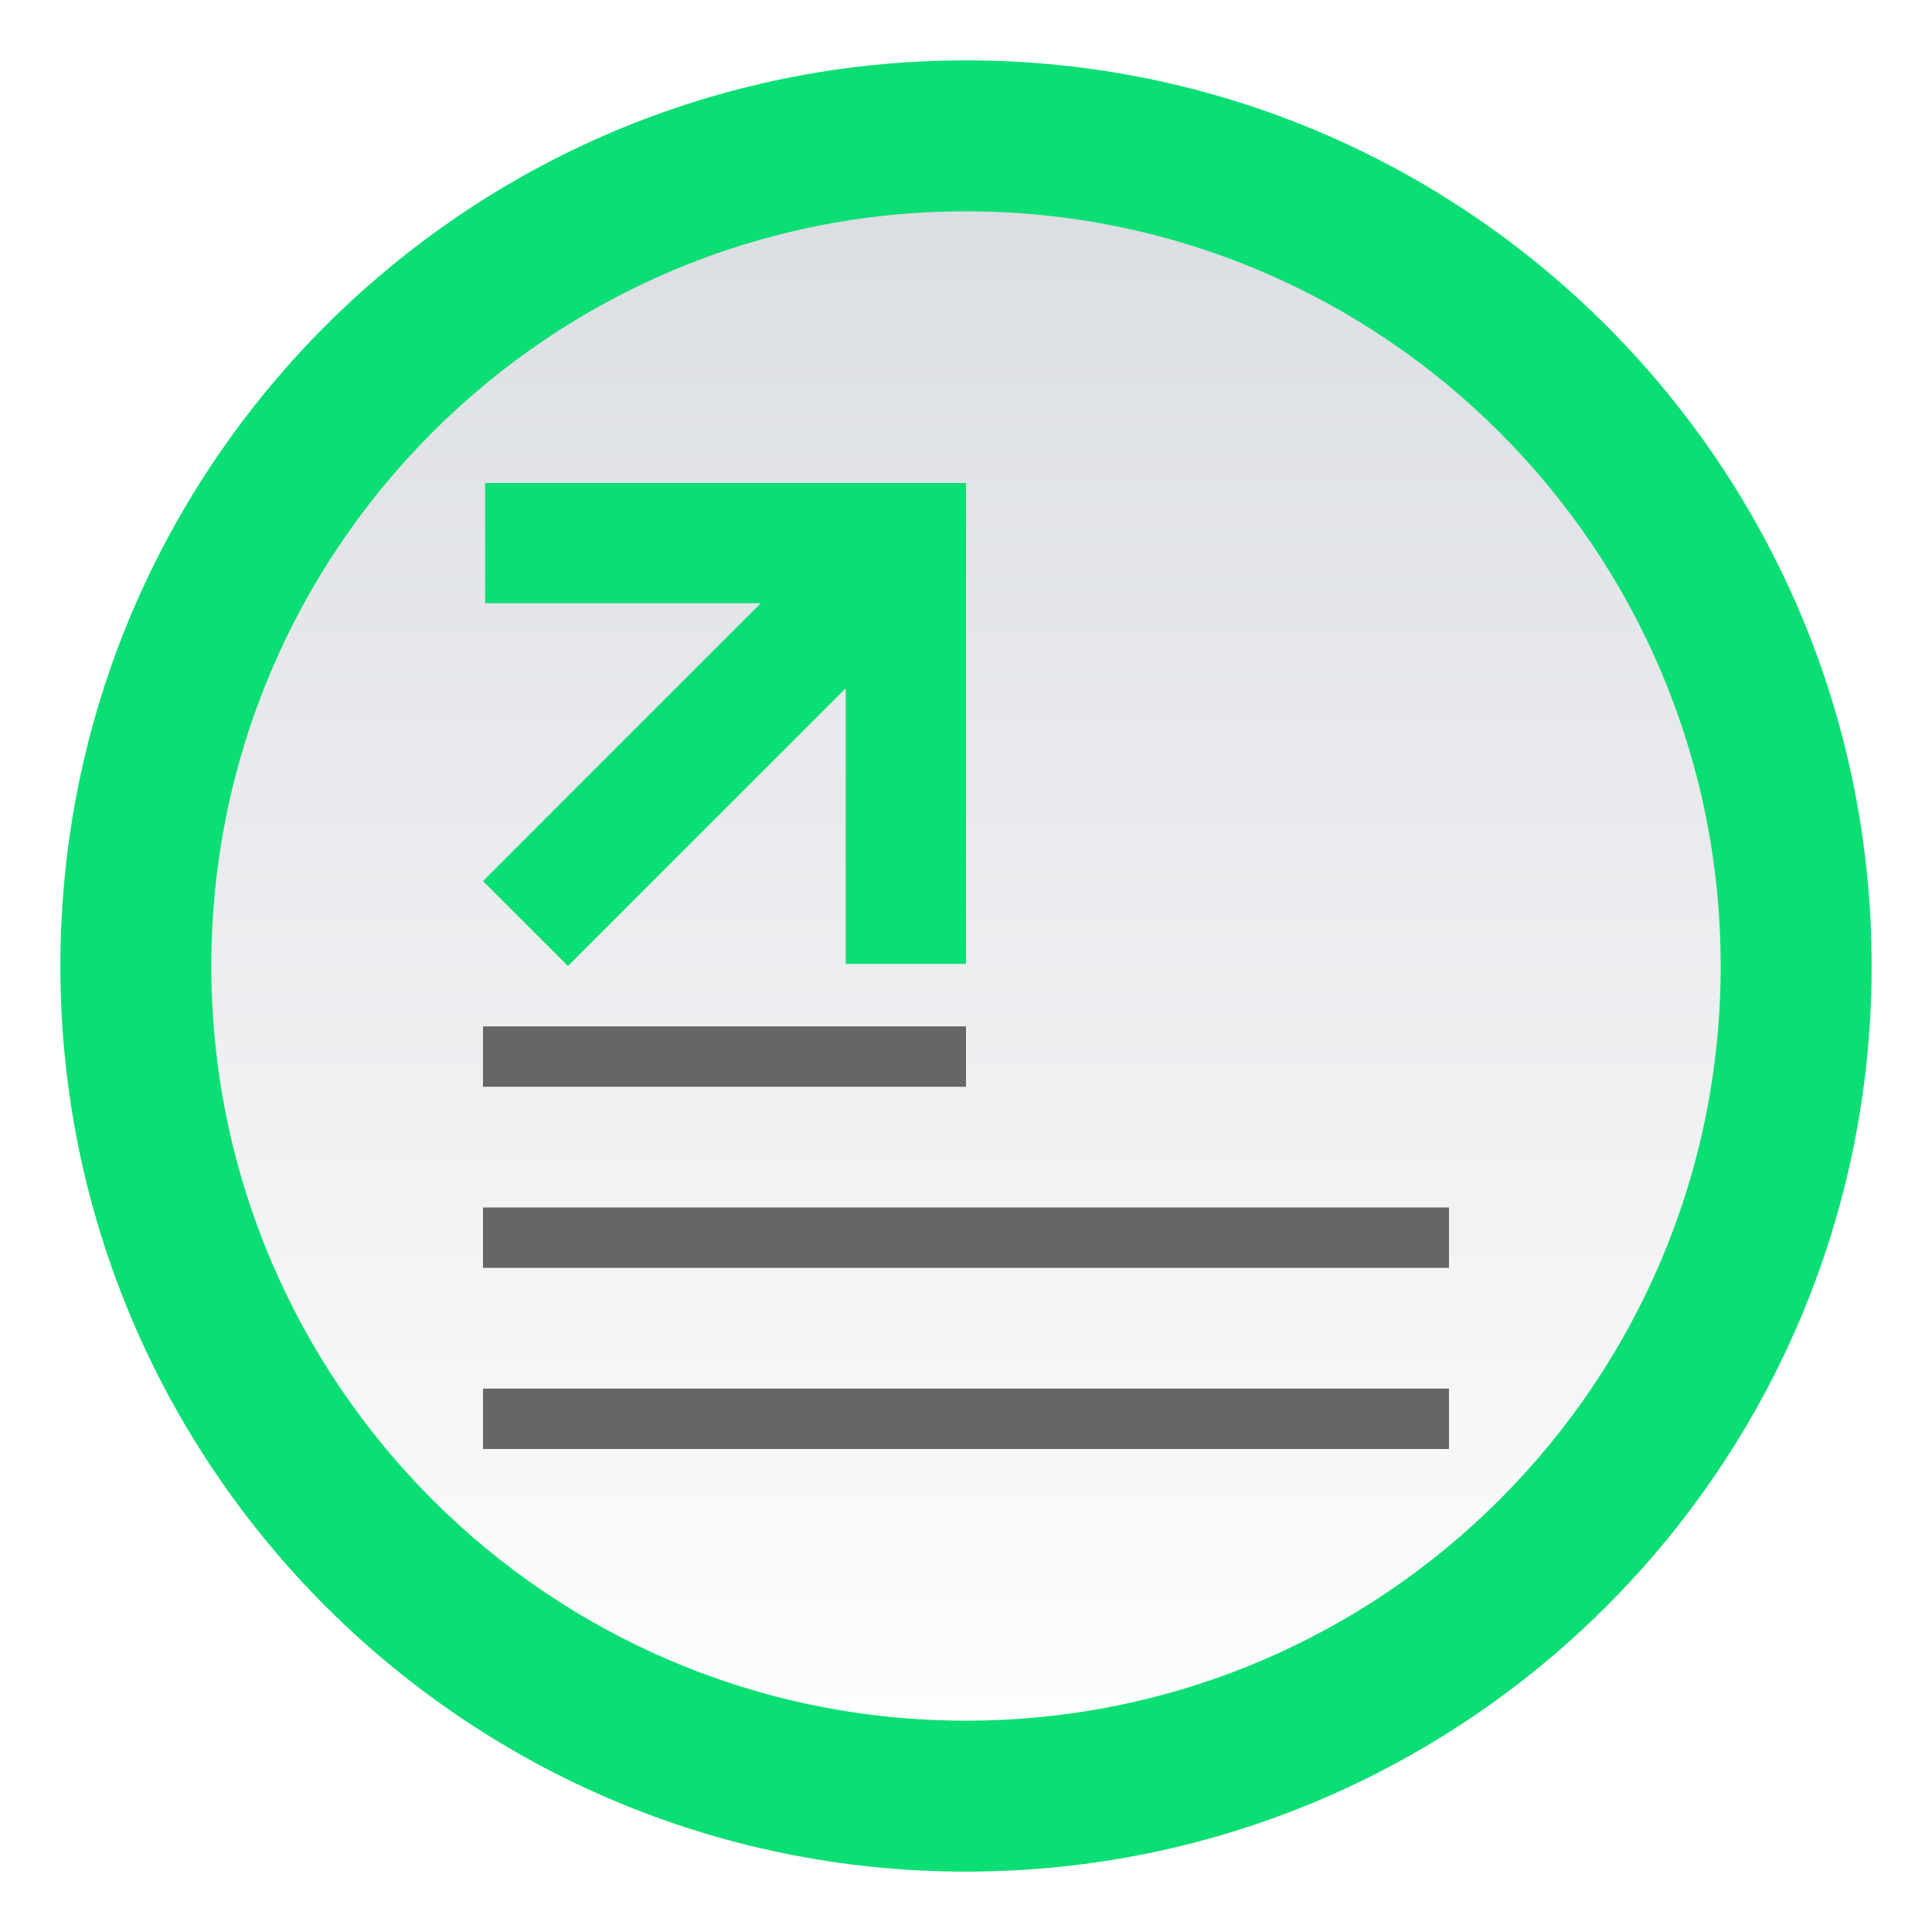
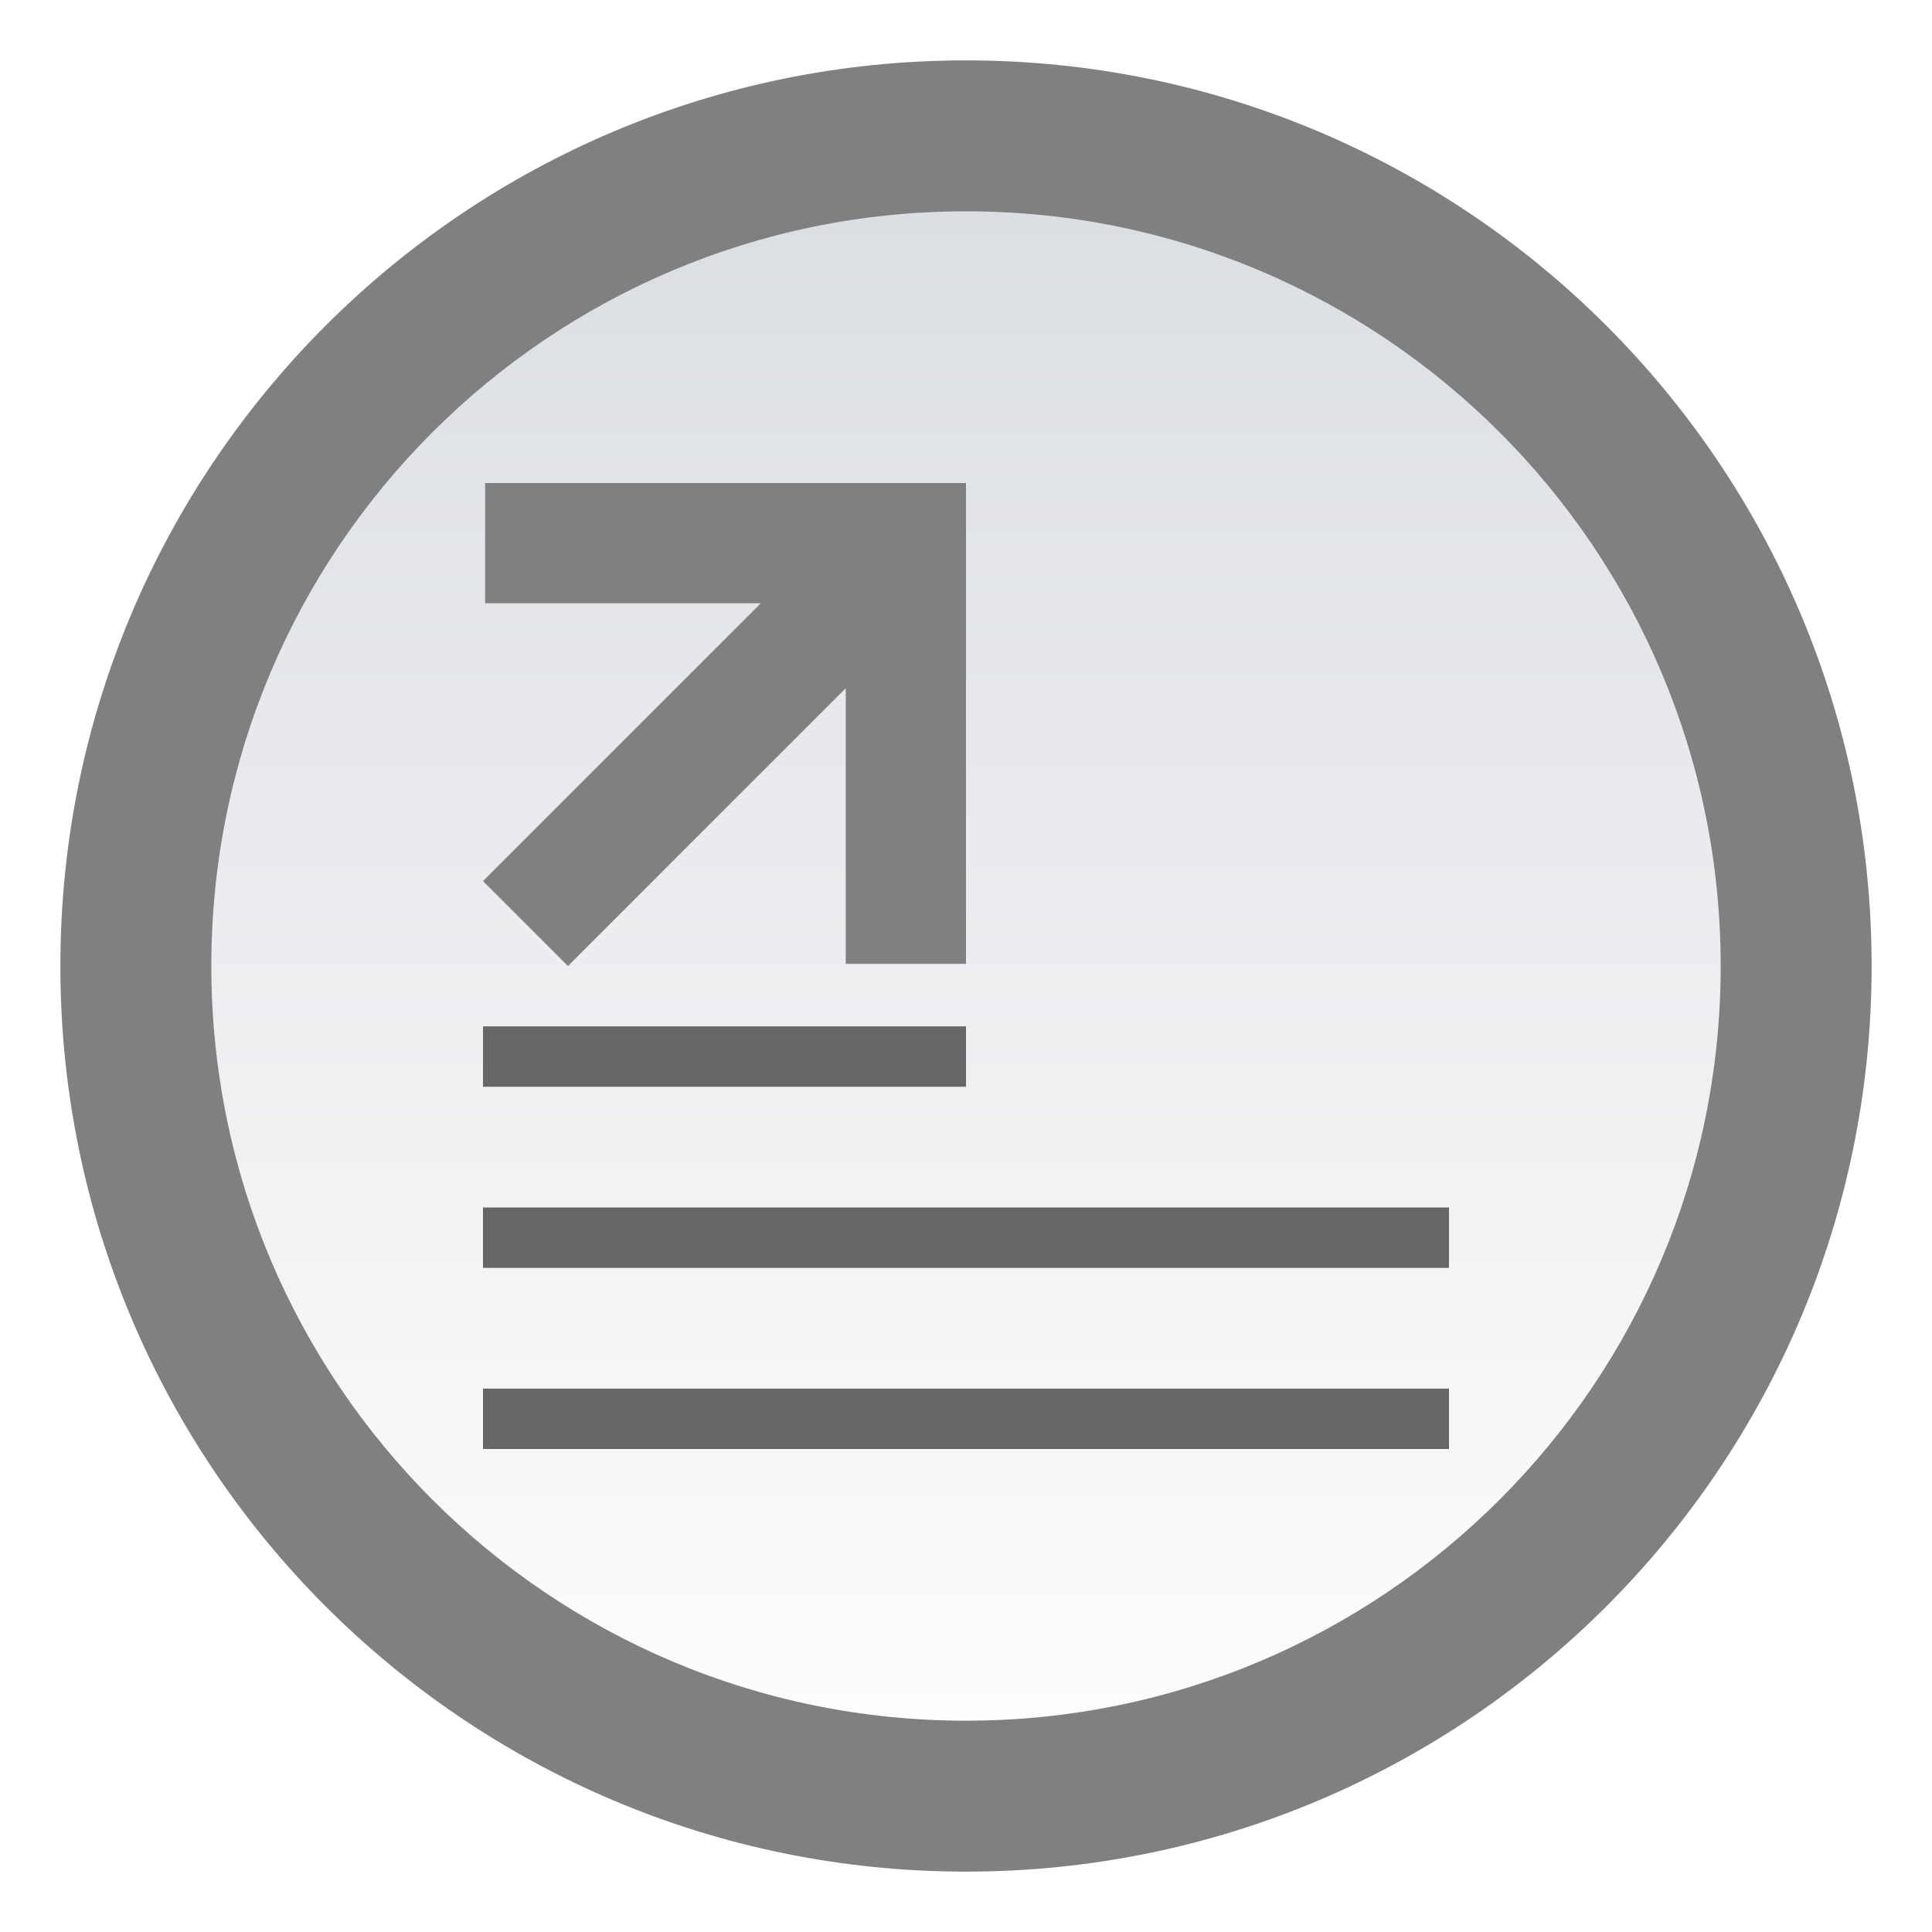
<svg xmlns="http://www.w3.org/2000/svg" id="svg25" version="1.1" viewBox="0 0 32 32">
  <defs id="defs7">
    <linearGradient id="forum_link-a" x1="15" x2="15" y2="27.5" y1="2.5" gradientUnits="userSpaceOnUse" gradientTransform="translate(1,1)">
      <stop id="stop2" stop-color="#DBDEE3" offset="0" />
      <stop id="stop4" stop-color="#FDFDFD" offset="1" />
    </linearGradient>
  </defs>
  <path id="path9" d="M 0,0 H 32 V 32 H 0 Z" style="fill:none;fill-rule:evenodd" />
-   <path id="path11" d="M 31,16 C 31,24.284 24.284,31 16,31 7.716,31 1,24.284 1,16 1,7.716 7.716,1 16,1 24.284,1 31,7.716 31,16" fill="#0bde74" style="fill-rule:evenodd" />
-   <path id="path13" d="M 30,16 C 30,23.732 23.732,30 16,30 8.268,30 2,23.732 2,16 2,8.268 8.268,2 16,2 23.732,2 30,8.268 30,16" fill="#0bde74" style="fill-rule:evenodd" />
+   <path id="path11" d="M 31,16 C 31,24.284 24.284,31 16,31 7.716,31 1,24.284 1,16 1,7.716 7.716,1 16,1 24.284,1 31,7.716 31,16" fill="#808080" style="fill-rule:evenodd" />
+   <path id="path13" d="M 30,16 C 30,23.732 23.732,30 16,30 8.268,30 2,23.732 2,16 2,8.268 8.268,2 16,2 23.732,2 30,8.268 30,16" fill="#808080" style="fill-rule:evenodd" />
  <path id="path17" d="M 28.5,16 C 28.5,22.903 22.904,28.5 16,28.5 9.096,28.5 3.5,22.903 3.5,16 3.5,9.096 9.096,3.5 16,3.5 22.904,3.5 28.5,9.096 28.5,16" fill="url(#forum_link-a)" style="fill:url(#forum_link-a);fill-rule:evenodd" />
  <path id="path19" d="m 24,23 v 1 H 8 v -1 z m 0,-3 v 1 H 8 v -1 z m -8,-3 v 1 H 8 v -1 z" fill="#666666" style="fill-rule:evenodd" />
-   <path id="path21" d="M 12.601,9.992 H 8.035 V 8 H 16 v 7.965 H 14.008 V 11.399 L 9.407,16 8,14.593 Z" fill="#0bde74" style="fill-rule:evenodd" />
+   <path id="path21" d="M 12.601,9.992 H 8.035 V 8 H 16 v 7.965 H 14.008 V 11.399 L 9.407,16 8,14.593 Z" fill="#808080" style="fill-rule:evenodd" />
</svg>
